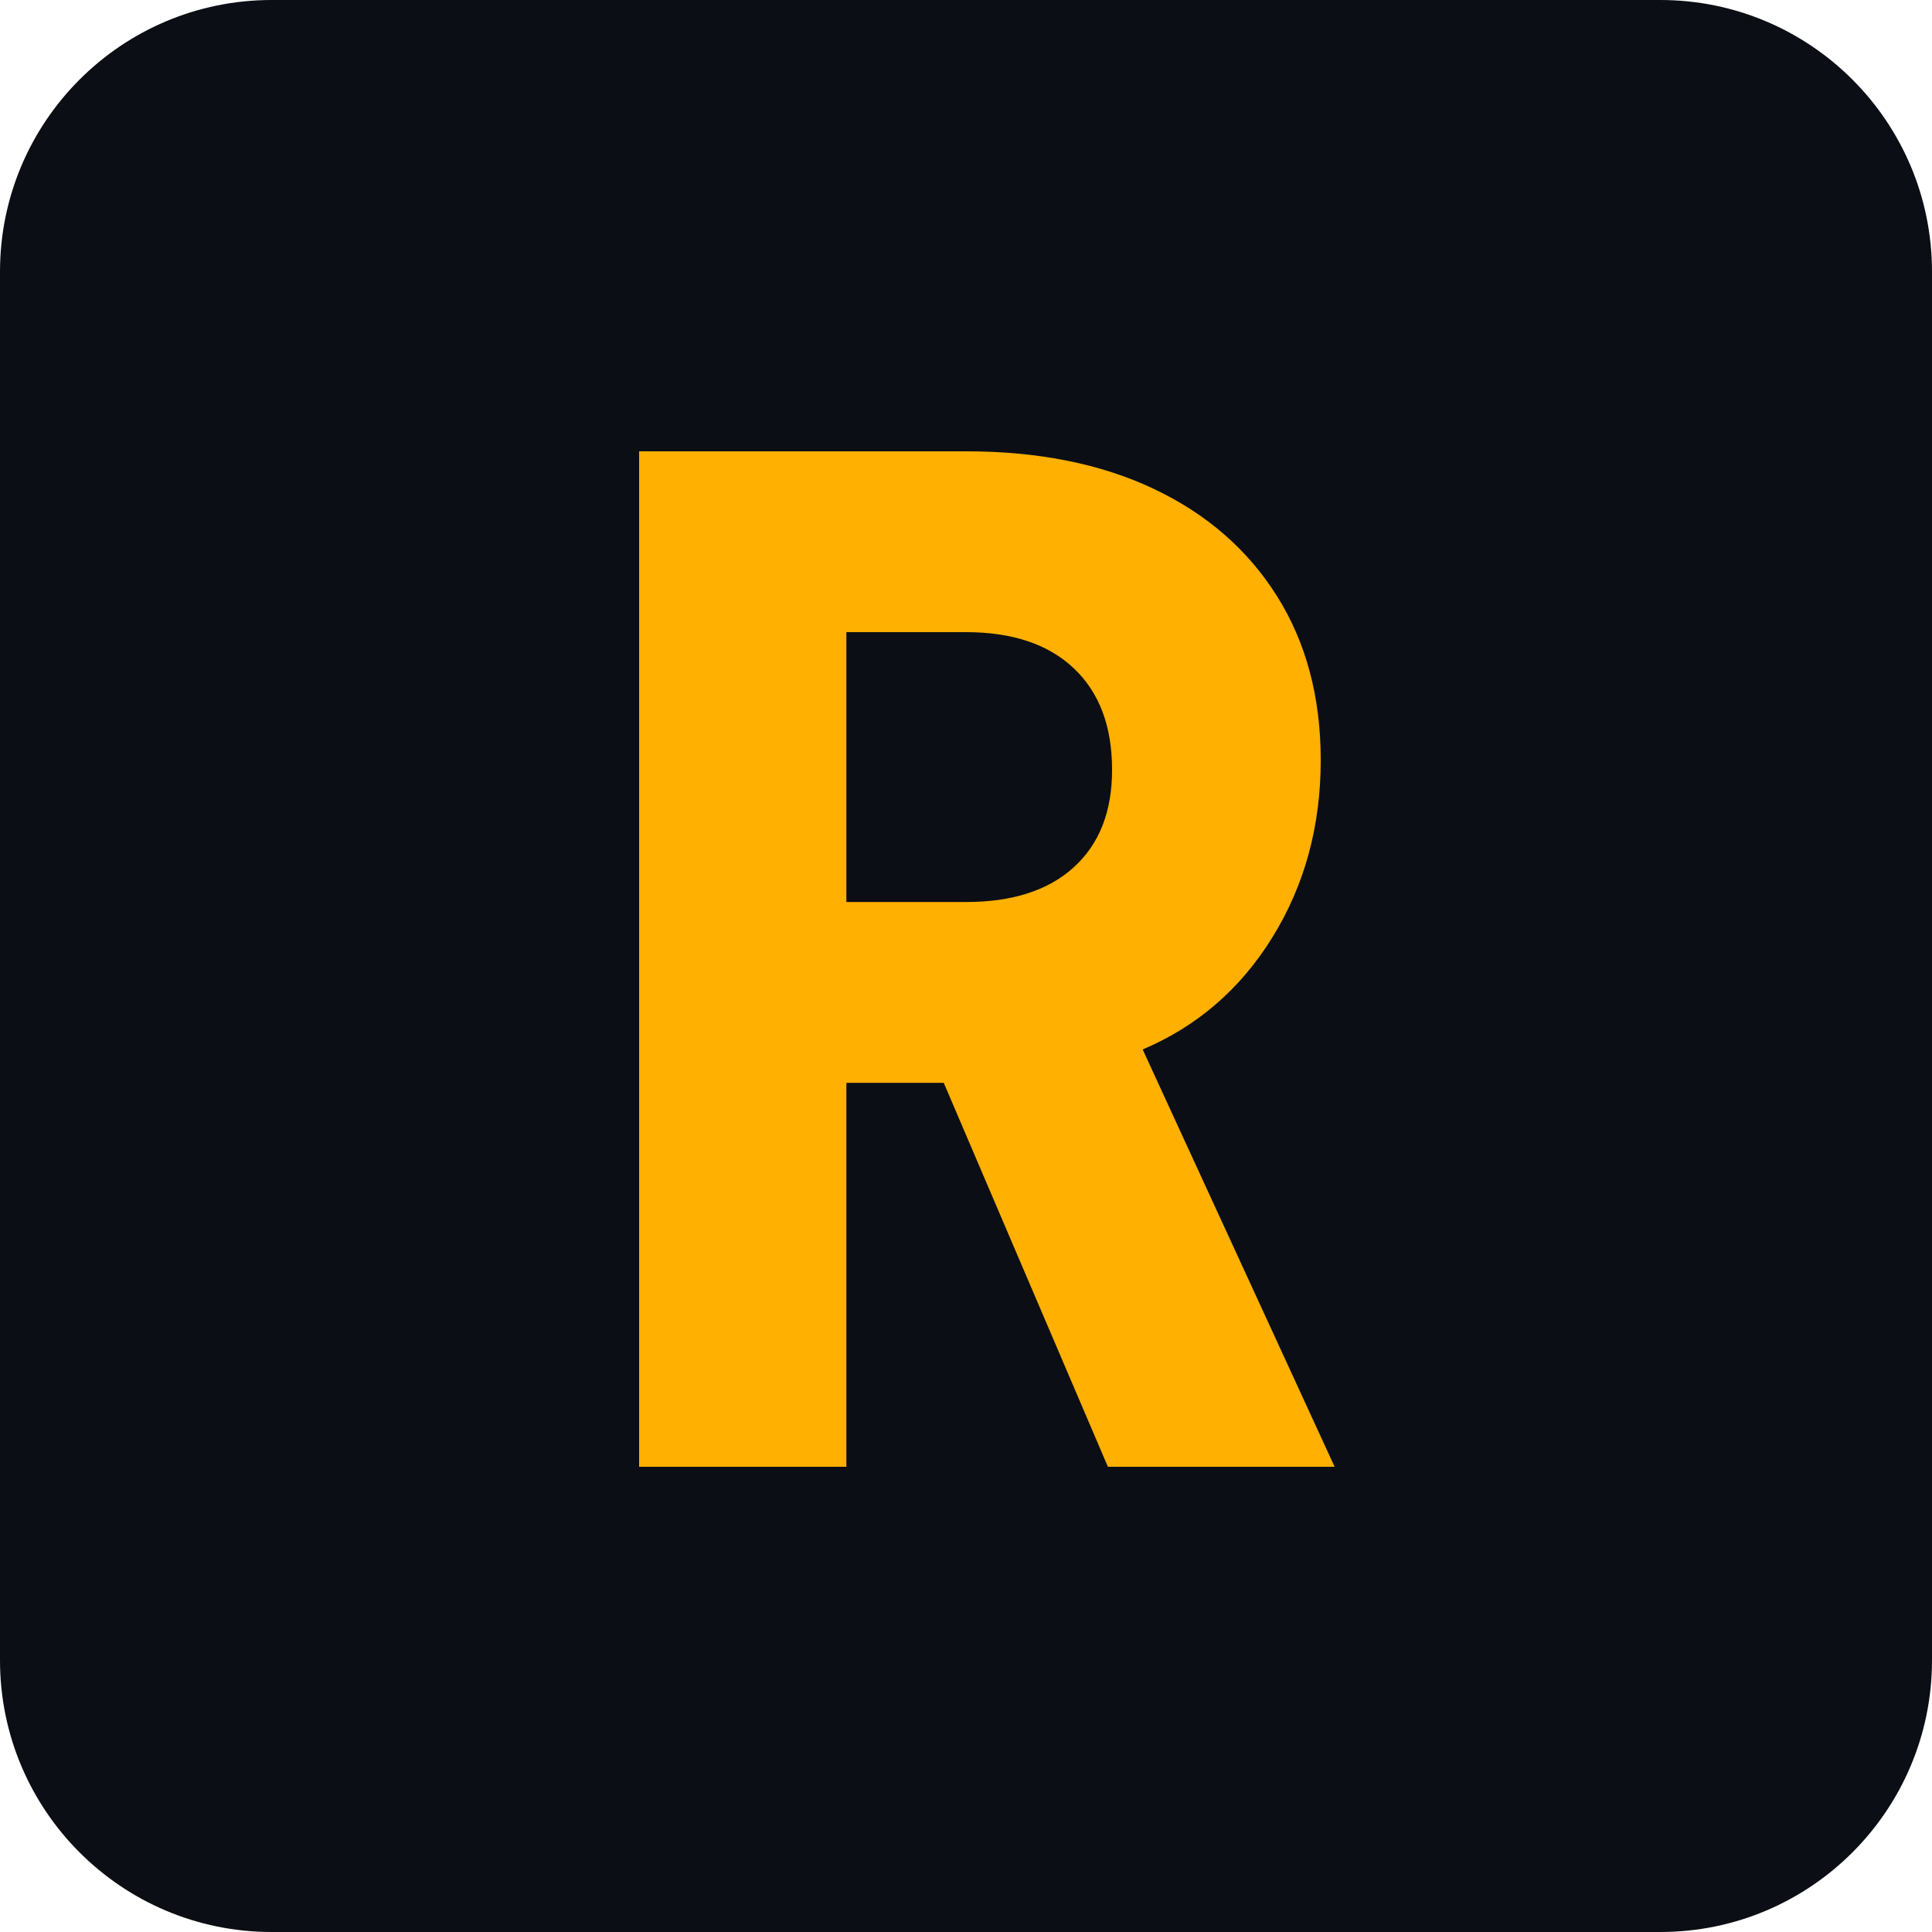
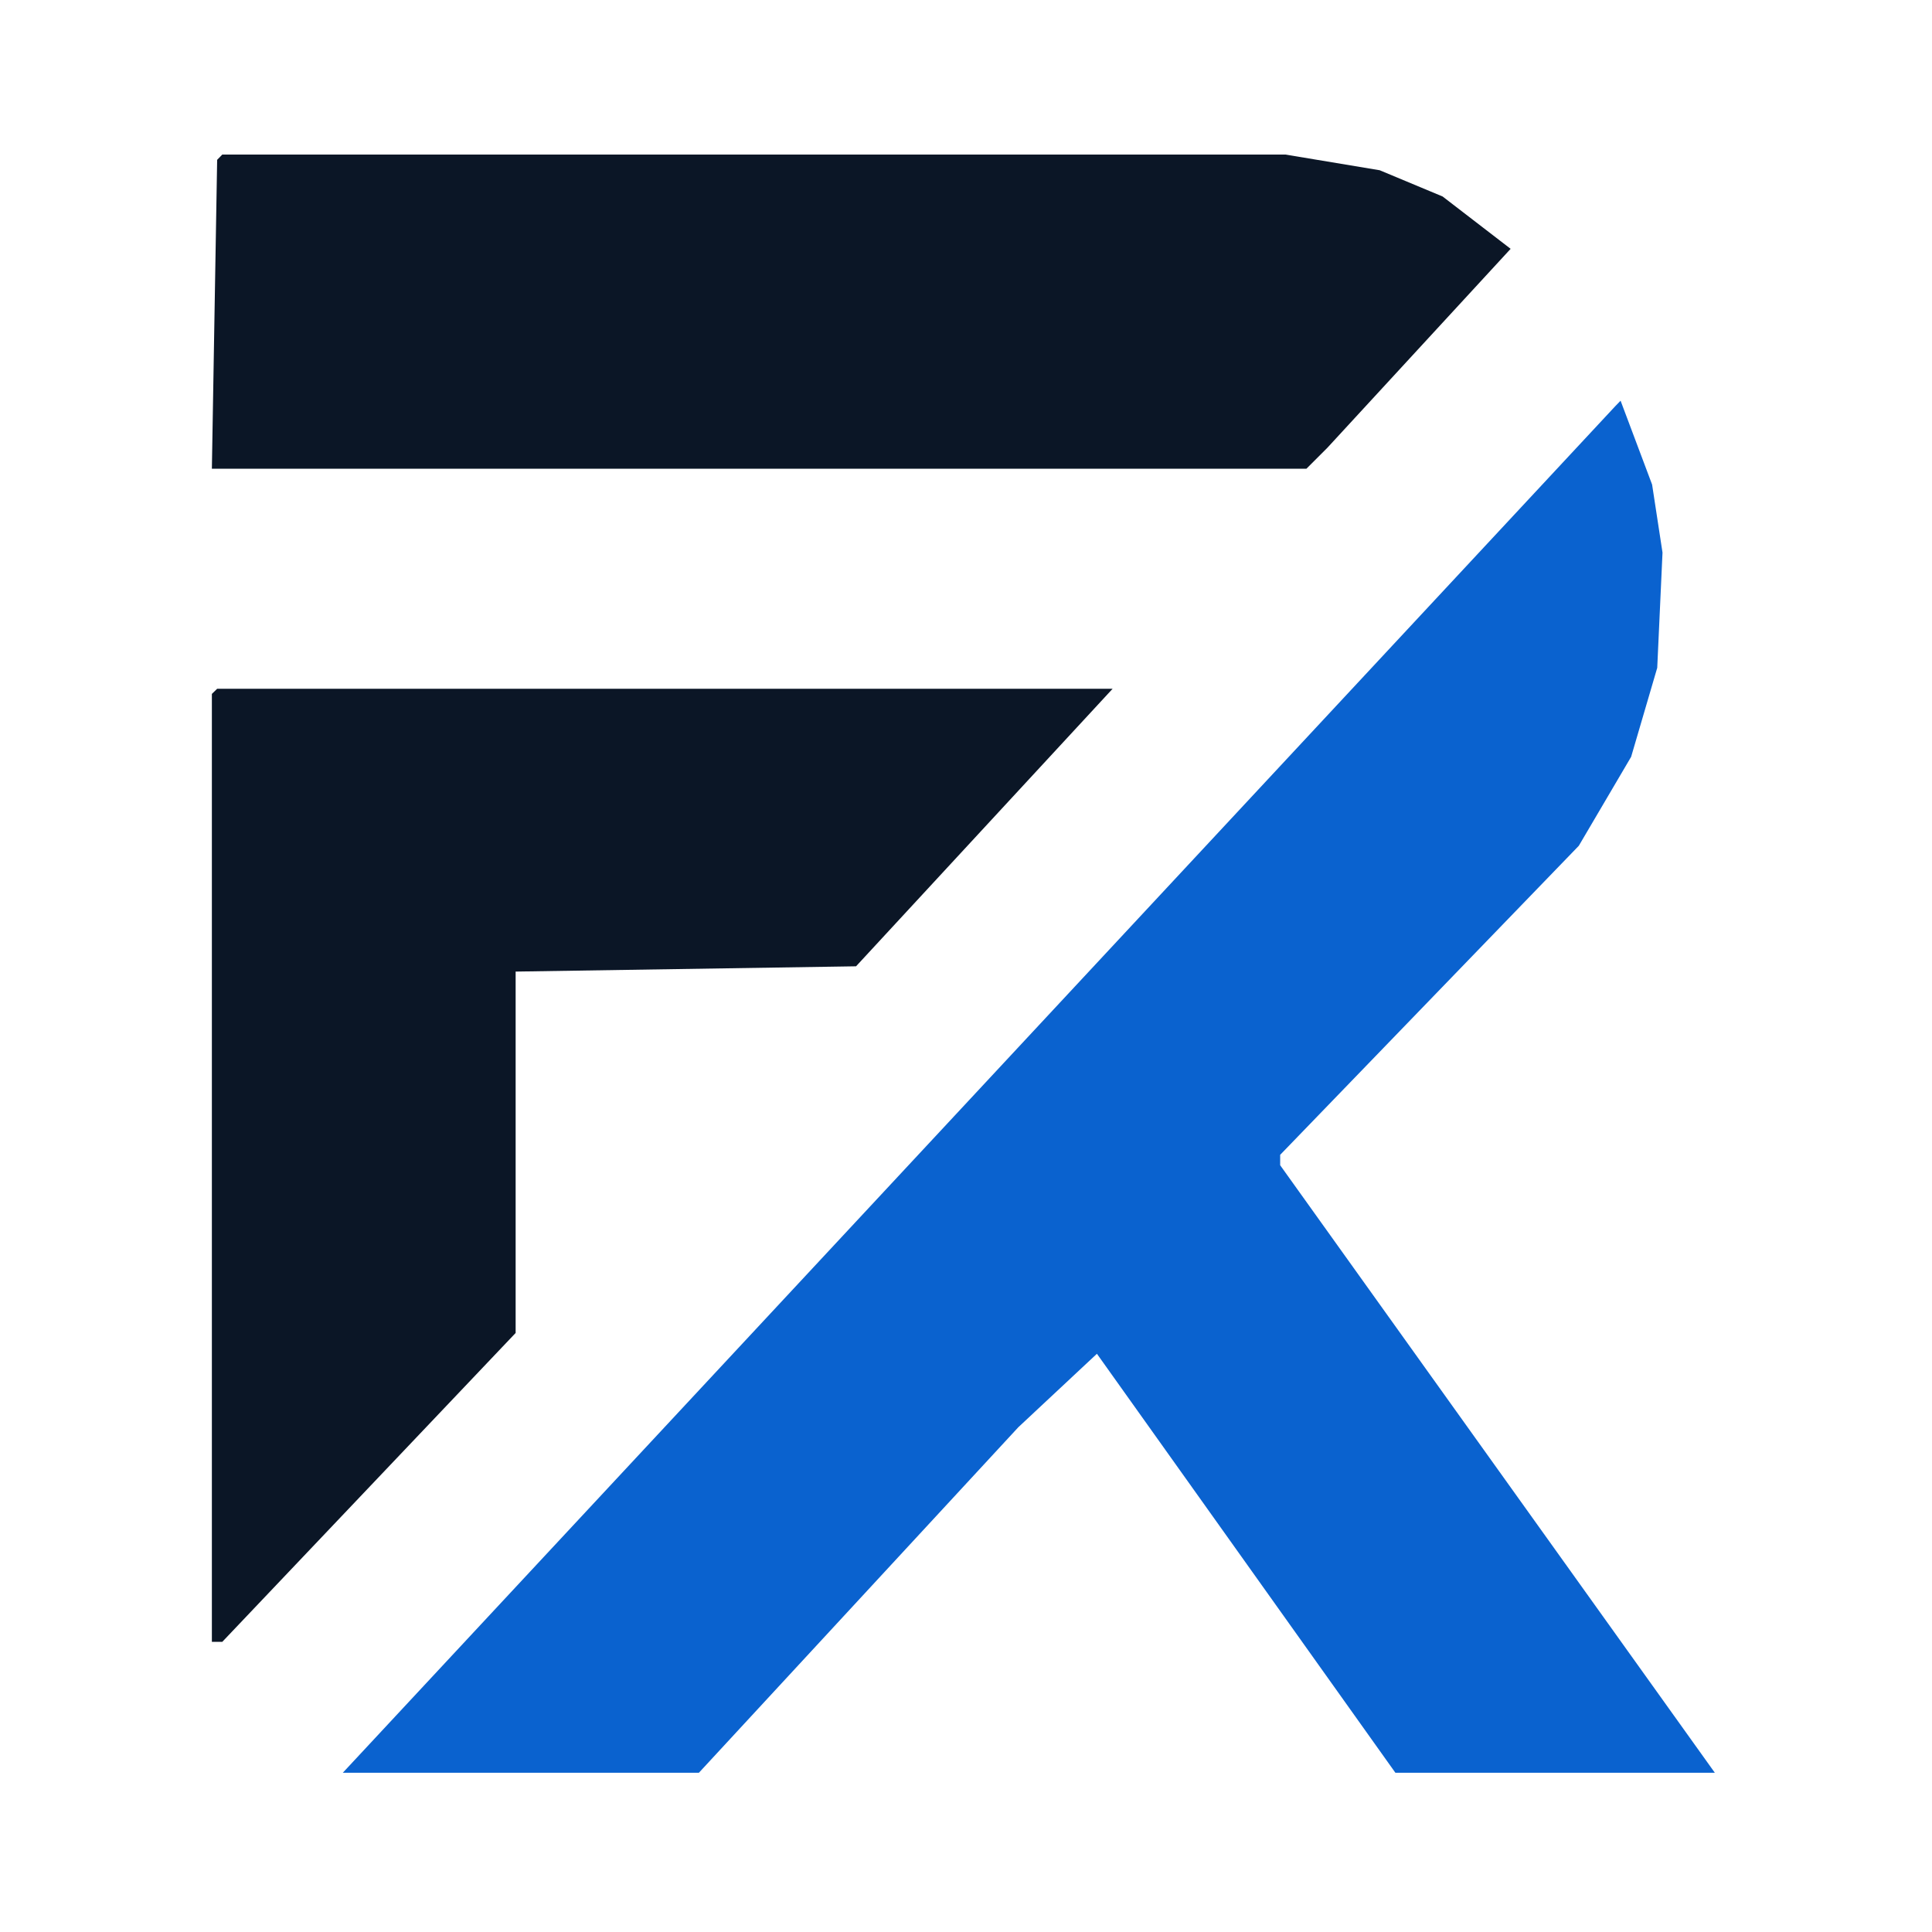
<svg xmlns="http://www.w3.org/2000/svg" viewBox="0 0 512 512" width="512" height="512">
-   <rect width="512" height="512" rx="72" fill="#0B0E14" />
-   <g fill="#FFB000">
-     <path transform="translate(145.41 388.71) scale(0.36864 -0.36864)" d="M65 0L65 730L300 730Q378 730 435 703Q492 676 523.5 626Q555 576 555 508Q555 437 520.5 381Q486 325 427 300L565 0L402 0L284 276L214 276L214 0ZM214 406L300 406Q350 406 377.5 431Q405 456 405 501Q405 548 377.5 574Q350 600 300 600L214 600Z" />
+   <g transform="translate(56.1487 40.96) scale(0.3997026)">
+     <path fill="#0b1626" d="M6.9 0L711.8 0L774.3 10.4L816 27.8L861.1 62.5L739.6 194.4L725.7 208.3L0 208.3L3.5 3.5Z" />
+     <path fill="#0b1626" d="M3.5 354.2L597.2 354.2L427.1 538.2L201.4 541.7L201.4 781.3L6.9 986.1L0 986.1L0 357.6Z" />
+     <path fill="#0a62cf" d="M934 163.2L954.9 218.8L961.8 263.9L958.3 340.3L941 399.3L906.3 458.3L708.3 663.2L708.3 670.1L996.5 1072.9L784.7 1072.9L586.8 795.1L534.7 843.8L322.9 1072.9L86.8 1072.9L930.6 166.7Z" />
  </g>
</svg>
